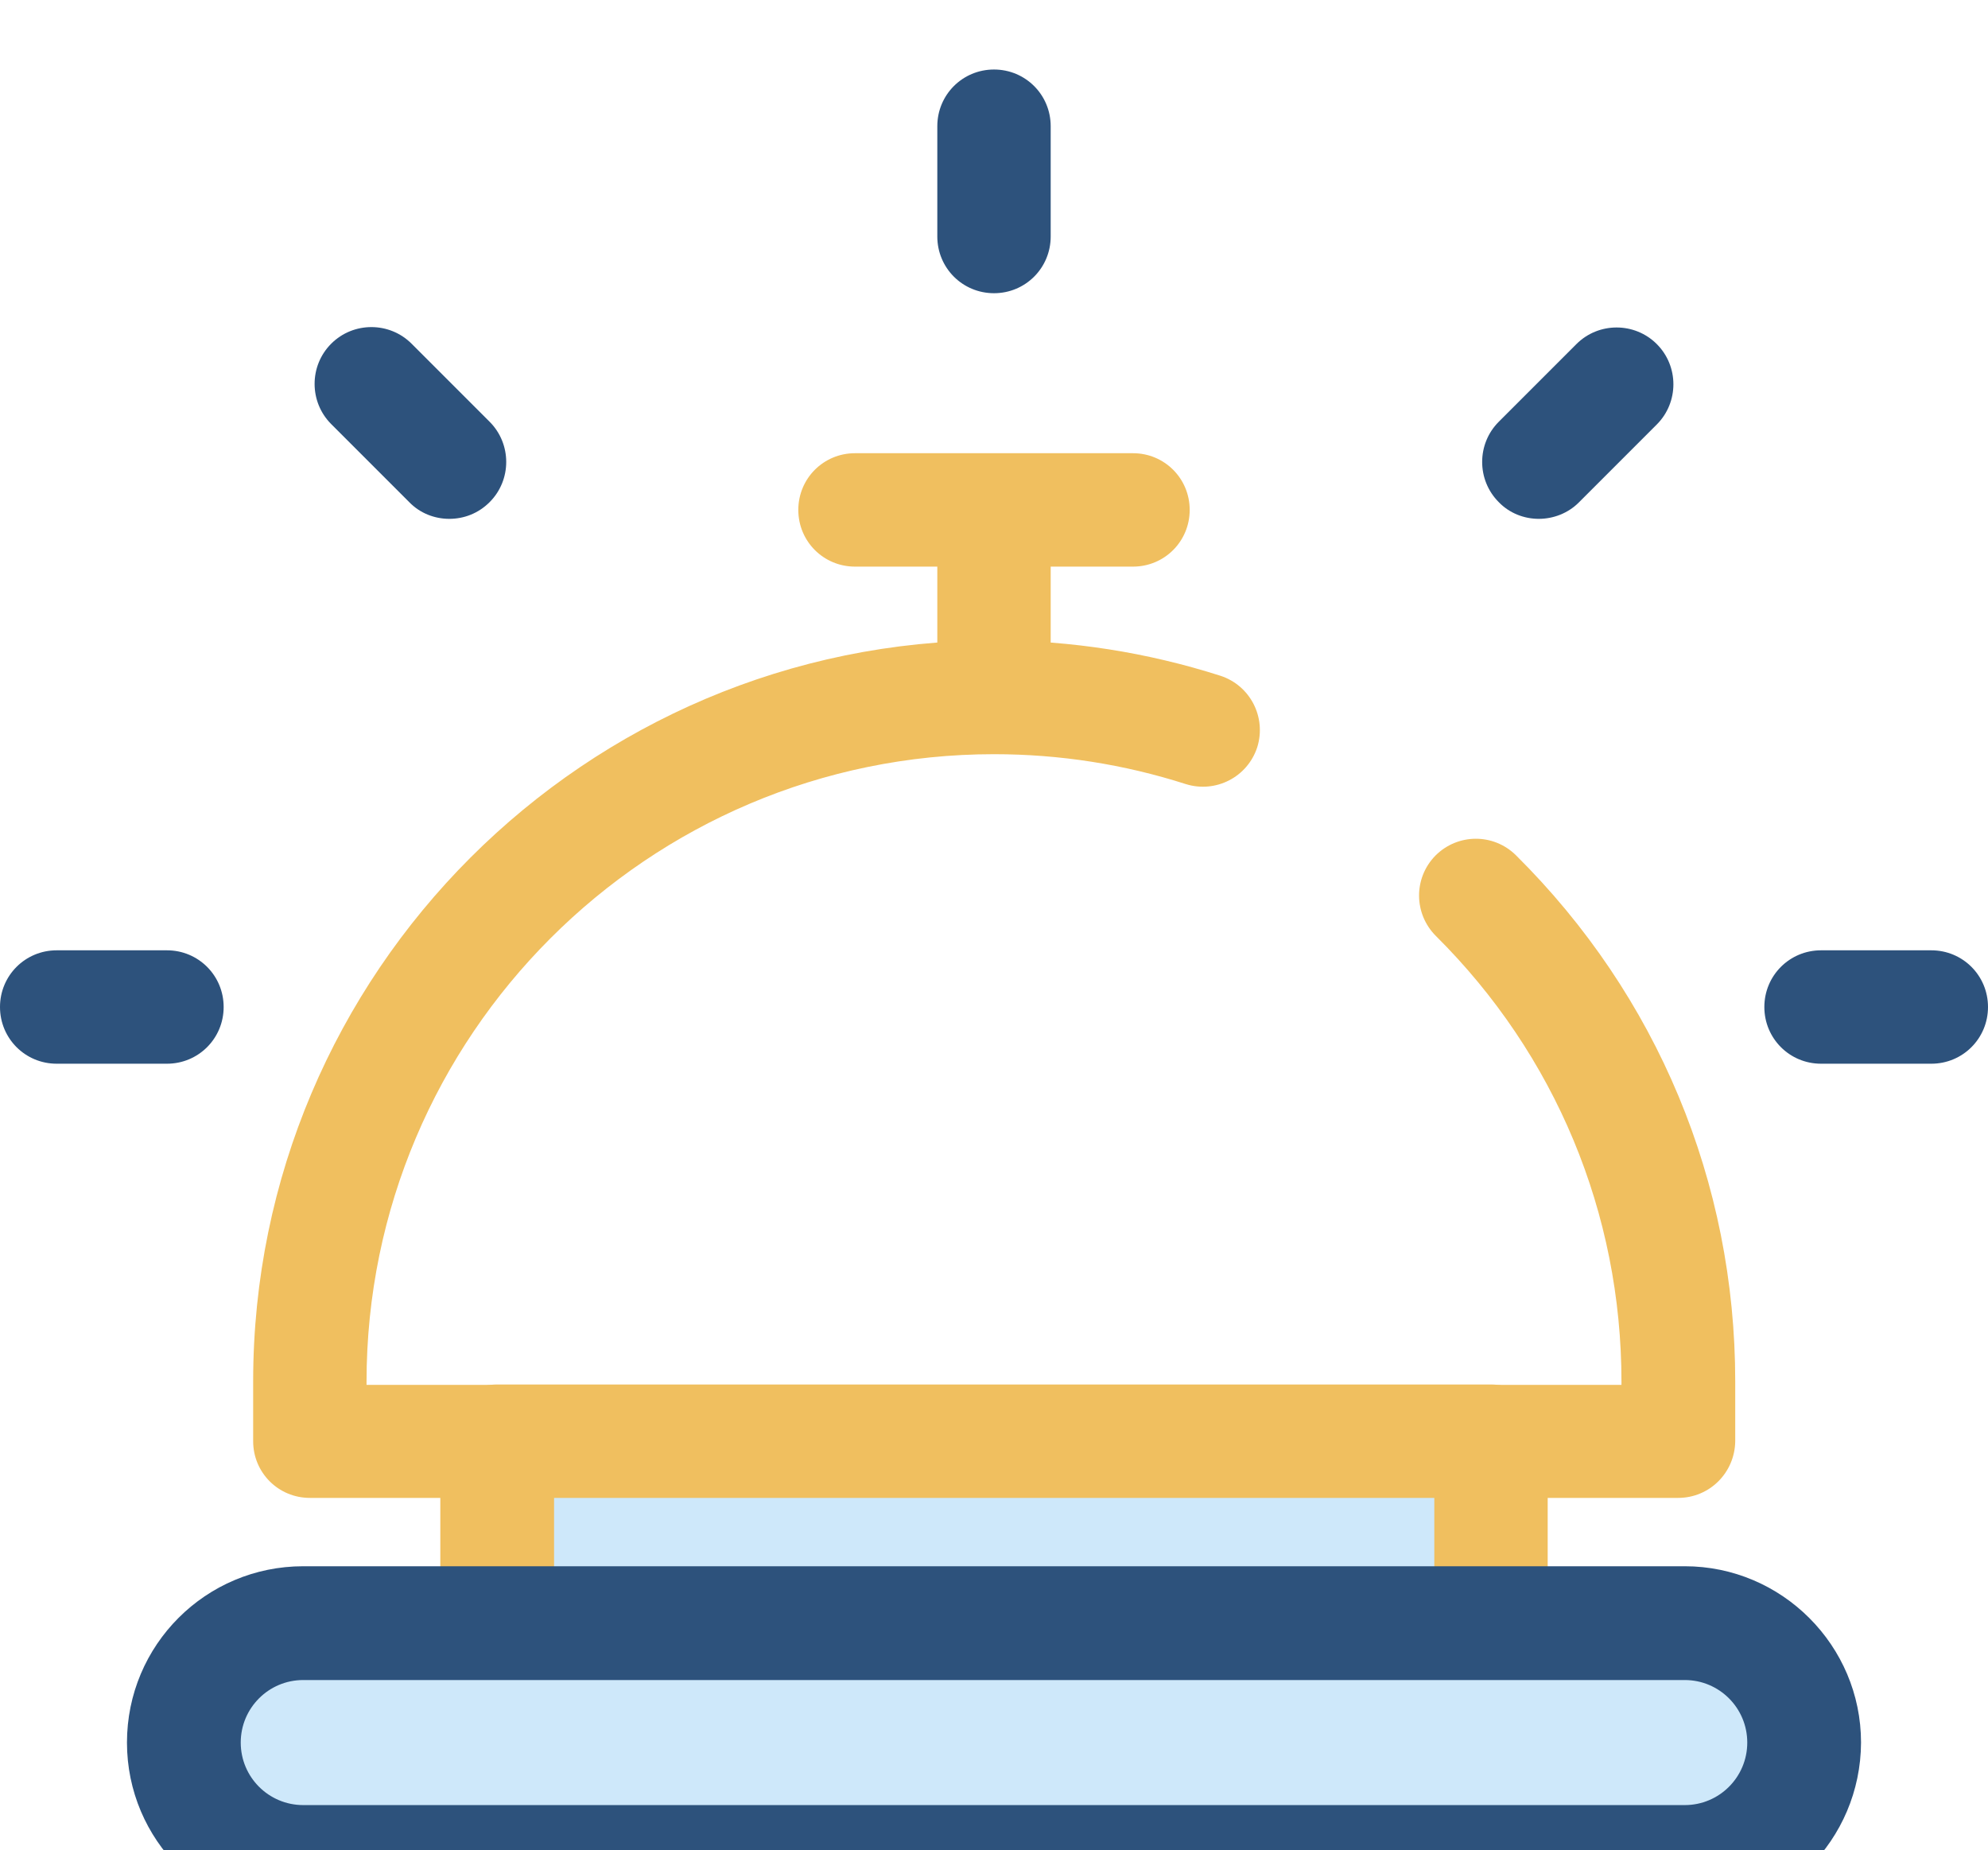
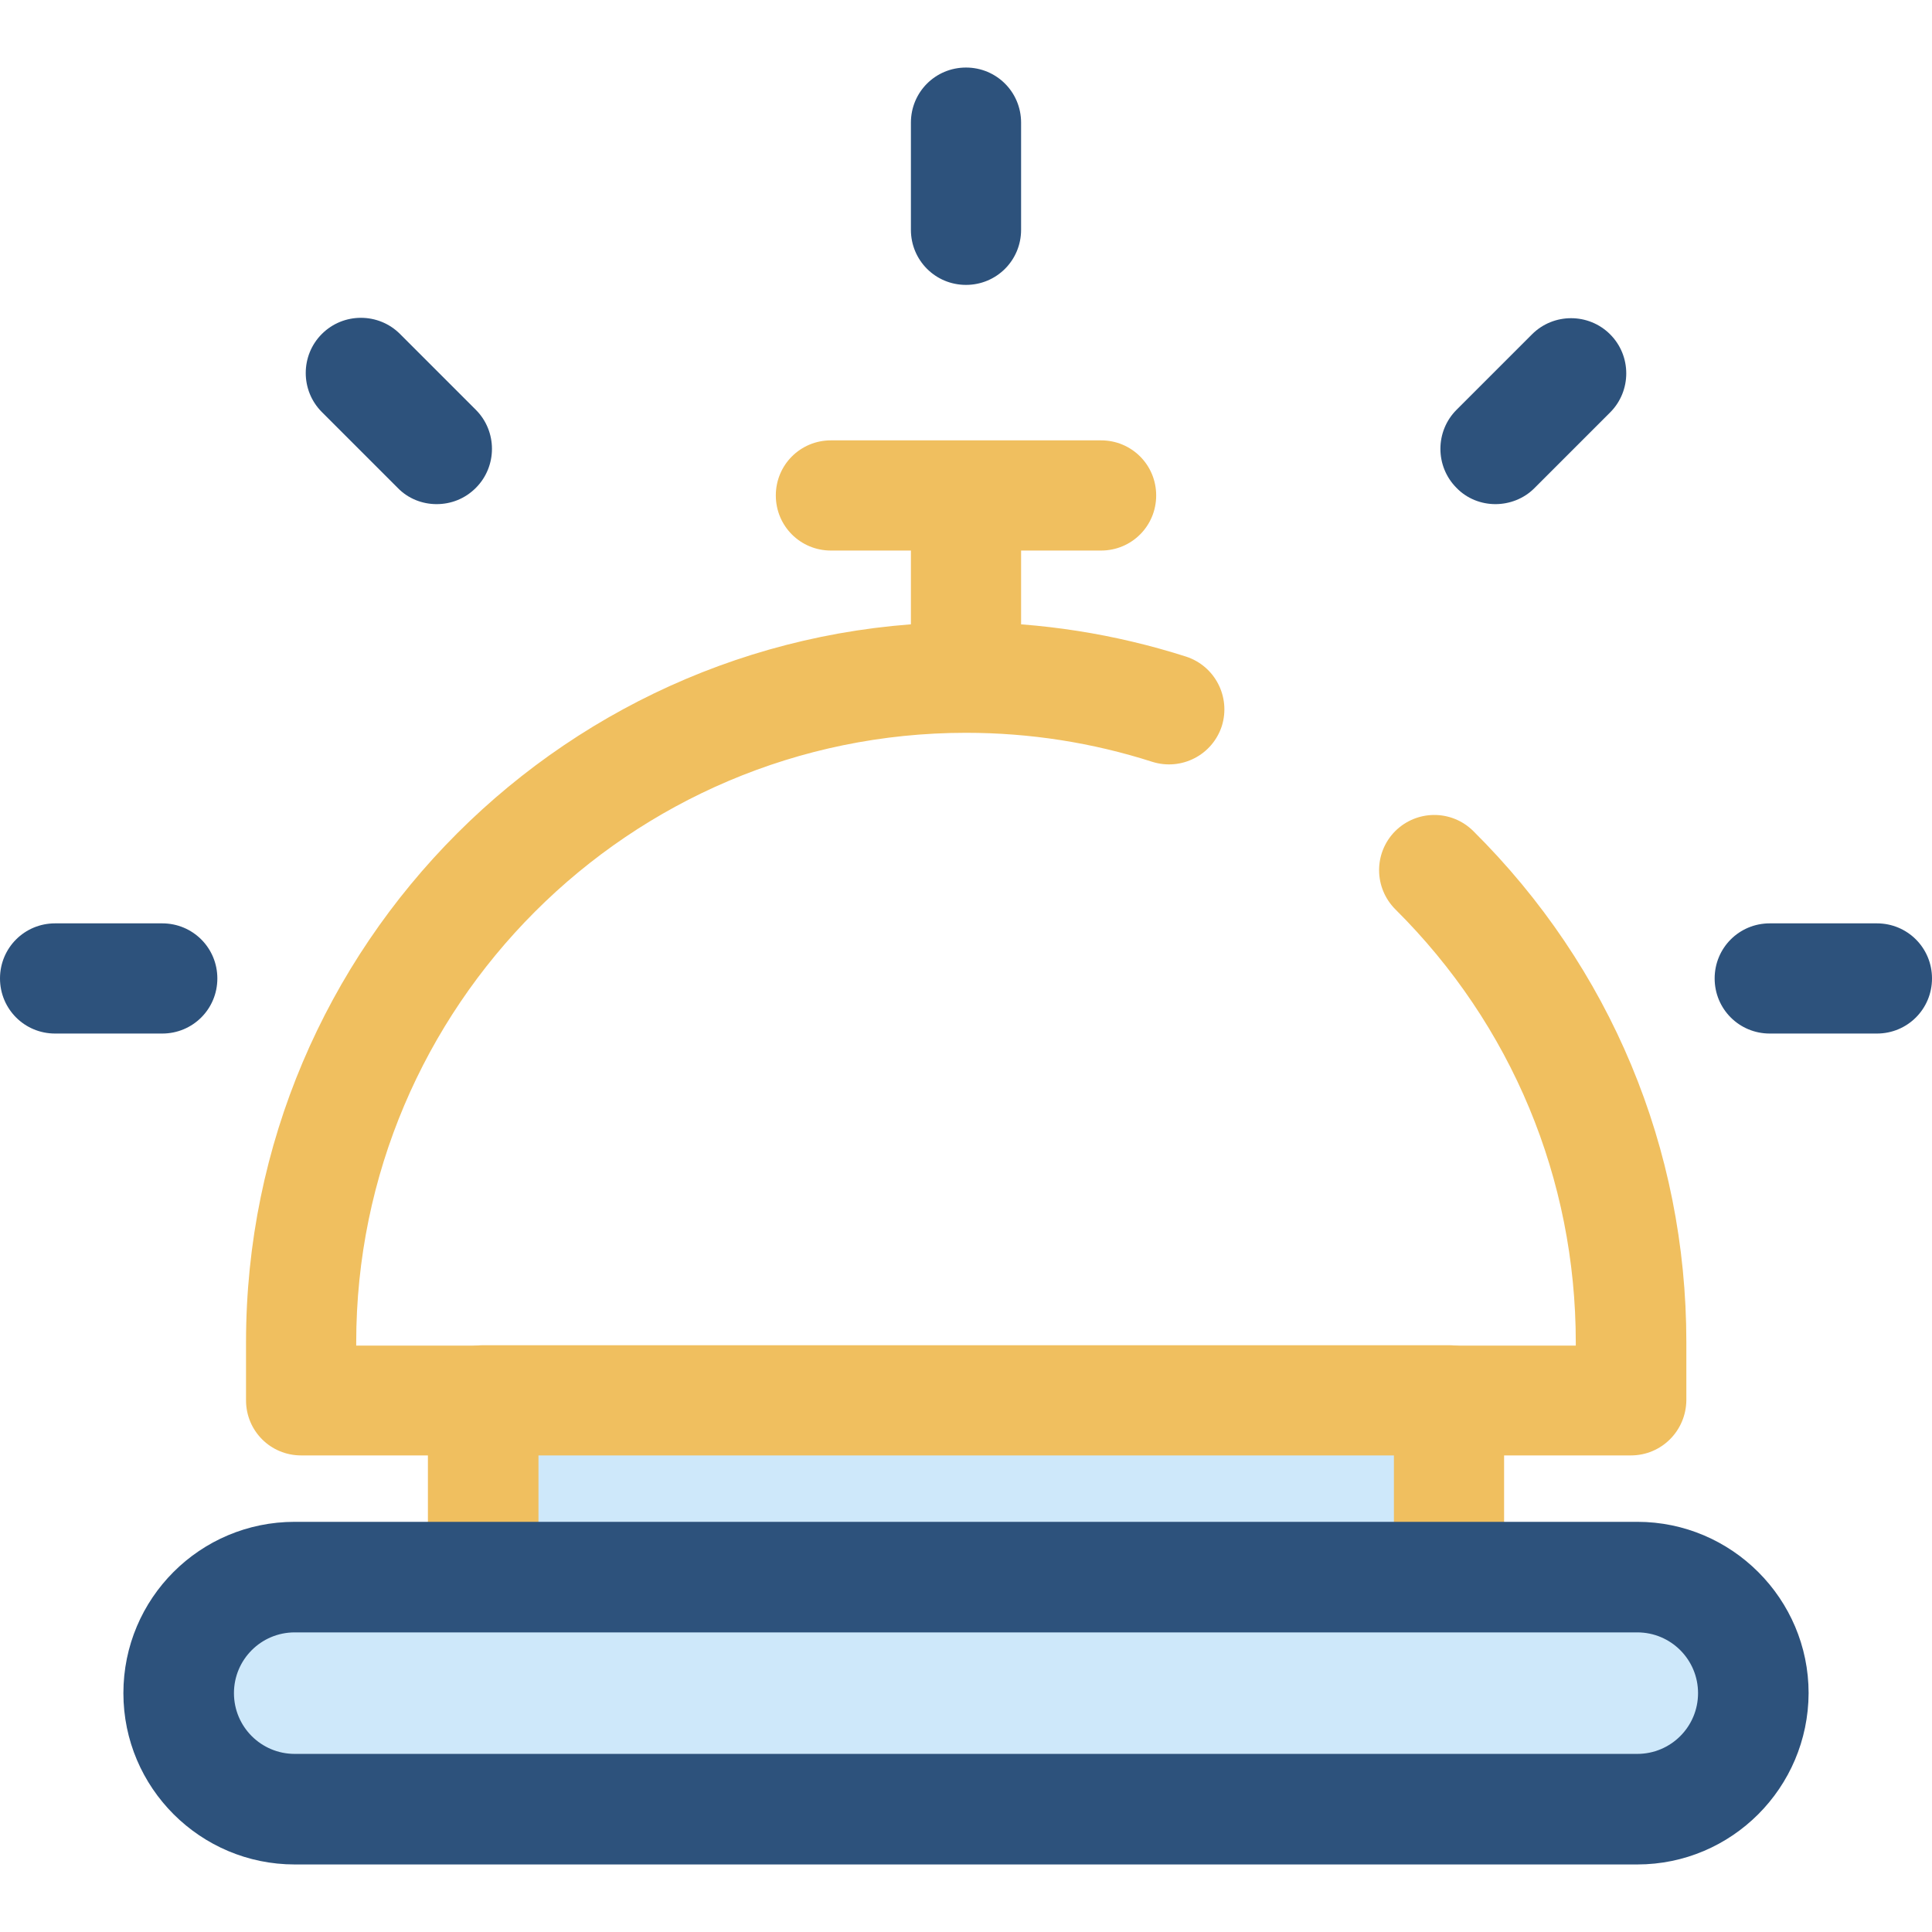
- <svg xmlns="http://www.w3.org/2000/svg" class="advantages-icon" id="reception" version="1.1" x="0px" y="0px" viewbox="0 0 512 512" style="enable-background:new 0 0 512 512;" xml:space="preserve">
+ <svg xmlns="http://www.w3.org/2000/svg" id="reception" version="1.1" x="0px" y="0px" viewBox="0 0 512 512" style="enable-background:new 0 0 512 512;" xml:space="preserve">
  <style type="text/css">
                .st0 {
                  fill: #F0BF5F;
                }

                .st1 {
                  fill: #CEE8FA;
                }

                .st2 {
                  fill: #2D527C;
                }
              </style>
  <g>
    <path class="st0" d="M432.2,385.7H79.8c-8.1,0-14.6-6.5-14.6-14.6v-15.4c0-105.2,85.6-190.8,190.8-190.8c19.9,0,39.5,3.1,58.3,9.1                c7.7,2.5,11.9,10.7,9.5,18.4c-2.5,7.7-10.7,11.9-18.4,9.5c-15.9-5.1-32.5-7.7-49.4-7.7c-89.1,0-161.6,72.5-161.6,161.6v0.8h323.2                v-0.8c0-43.4-17-84.2-47.8-114.8c-5.7-5.7-5.8-14.9-0.1-20.7c5.7-5.7,14.9-5.8,20.7-0.1c36.4,36.1,56.5,84.2,56.5,135.5v15.4                C446.8,379.2,440.3,385.7,432.2,385.7z" />
    <path class="st0" d="M256,190.7c-8.1,0-14.6-6.5-14.6-14.6v-41.4c0-8.1,6.5-14.6,14.6-14.6s14.6,6.5,14.6,14.6v41.4                C270.6,184.2,264.1,190.7,256,190.7z" />
    <path class="st0" d="M291.8,145.9h-71.6c-8.1,0-14.6-6.5-14.6-14.6s6.5-14.6,14.6-14.6h71.6c8.1,0,14.6,6.5,14.6,14.6                S299.9,145.9,291.8,145.9z" />
  </g>
  <rect x="128" y="371.1" class="st1" width="255.9" height="61.5" />
  <path class="st0" d="M384,447.2H128c-8.1,0-14.6-6.5-14.6-14.6v-61.5c0-8.1,6.5-14.6,14.6-14.6H384c8.1,0,14.6,6.5,14.6,14.6v61.5              C398.6,440.7,392,447.2,384,447.2z M142.7,418h226.7v-32.3H142.7V418z" />
  <path class="st1" d="M433.9,479.5H78.1c-17,0-30.8-13.8-30.8-30.8l0,0c0-17,13.8-30.8,30.8-30.8h355.8c17,0,30.8,13.8,30.8,30.8l0,0              C464.6,465.7,450.9,479.5,433.9,479.5z" />
  <g>
    <path class="st2" d="M433.9,494.1H78.1c-25,0-45.4-20.3-45.4-45.4s20.3-45.4,45.4-45.4h355.8c25,0,45.4,20.4,45.4,45.4                C479.2,473.8,458.9,494.1,433.9,494.1z M78.1,432.6c-8.9,0-16.1,7.2-16.1,16.1s7.2,16.1,16.1,16.1h355.8c8.9,0,16.1-7.2,16.1-16.1                s-7.2-16.1-16.1-16.1H78.1z" />
    <path class="st2" d="M256,75.5c-8.1,0-14.6-6.5-14.6-14.6V32.5c0-8.1,6.5-14.6,14.6-14.6s14.6,6.5,14.6,14.6v28.4                C270.6,69,264.1,75.5,256,75.5z" />
    <path class="st2" d="M497.4,273.9H469c-8.1,0-14.6-6.5-14.6-14.6s6.5-14.6,14.6-14.6h28.4c8.1,0,14.6,6.5,14.6,14.6                C512,267.4,505.5,273.9,497.4,273.9z" />
    <path class="st2" d="M43,273.9H14.6c-8.1,0-14.6-6.5-14.6-14.6s6.5-14.6,14.6-14.6H43c8.1,0,14.6,6.5,14.6,14.6                C57.6,267.4,51.1,273.9,43,273.9z" />
    <path class="st2" d="M396.3,133.6c-3.7,0-7.5-1.4-10.3-4.3c-5.7-5.7-5.7-15,0-20.7L406,88.6c5.7-5.7,15-5.7,20.7,0s5.7,15,0,20.7                l-20.1,20.1C403.8,132.2,400,133.6,396.3,133.6z" />
    <path class="st2" d="M115.7,133.6c-3.7,0-7.5-1.4-10.3-4.3l-20.1-20.1c-5.7-5.7-5.7-15,0-20.7c5.7-5.7,15-5.7,20.7,0l20.1,20.1                c5.7,5.7,5.7,15,0,20.7C123.2,132.2,119.5,133.6,115.7,133.6z" />
  </g>
</svg>
